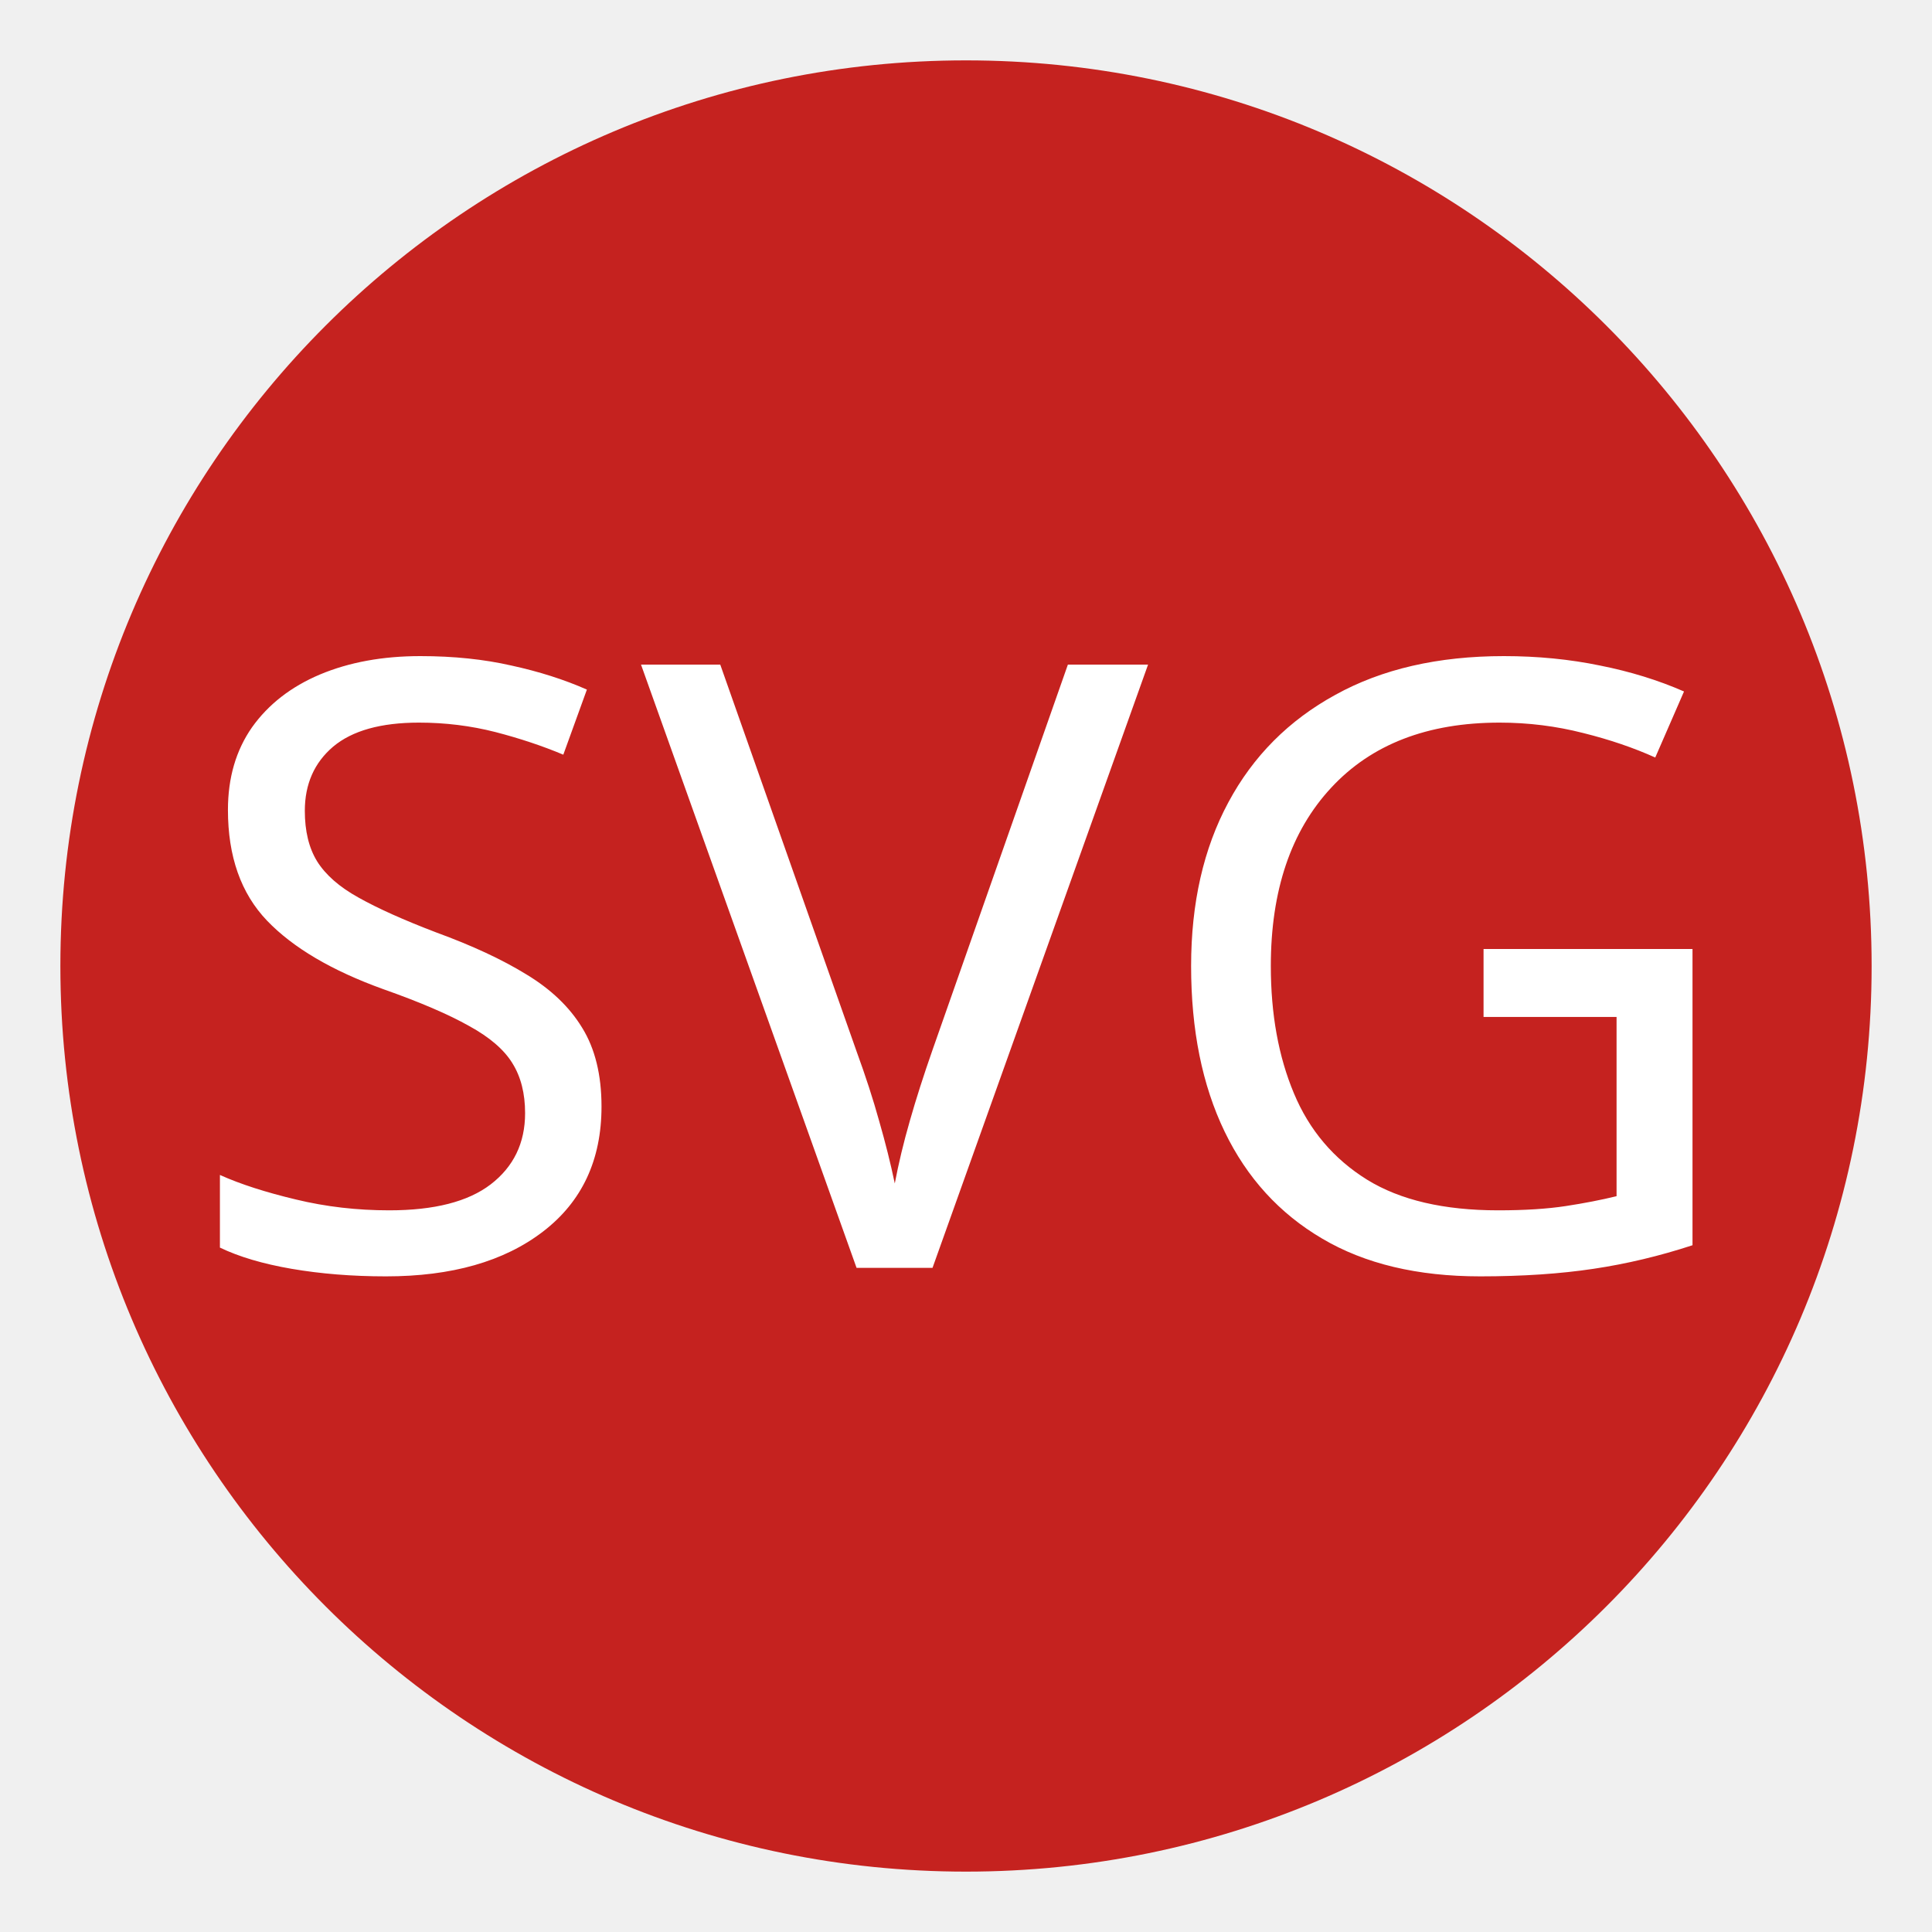
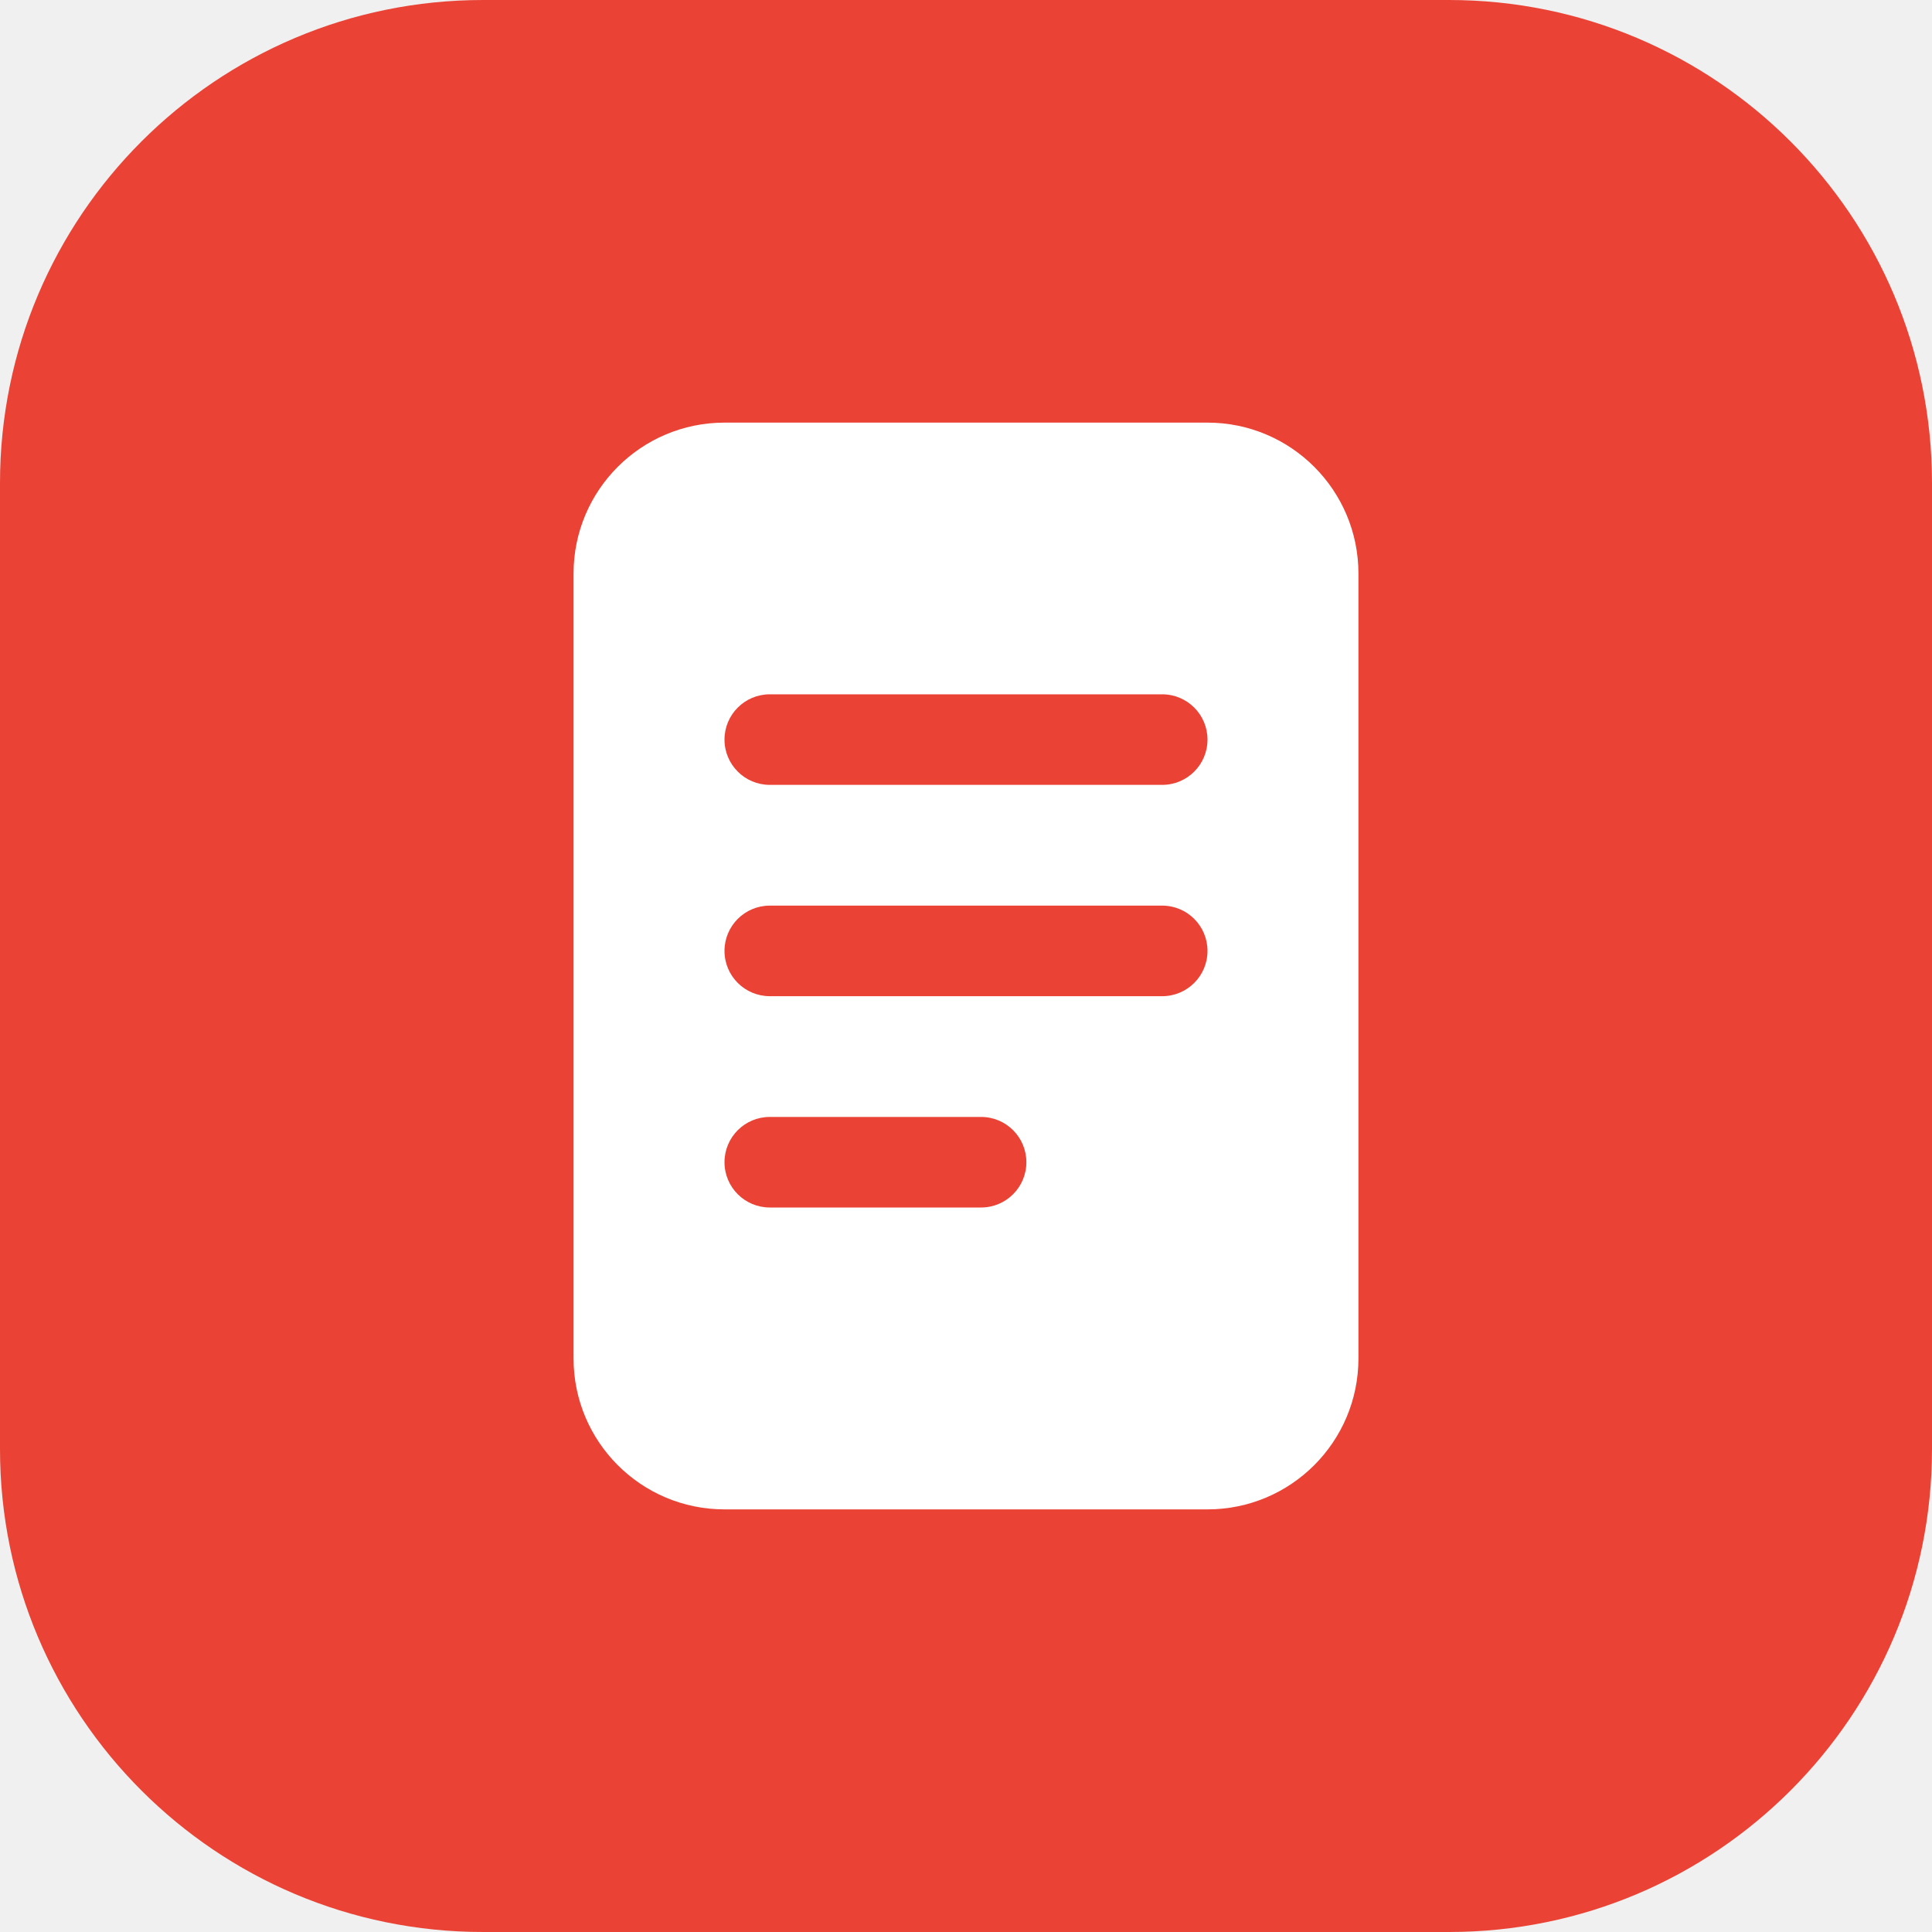
<svg xmlns="http://www.w3.org/2000/svg" viewBox="0 0 64 64" width="64" height="64">
-   <circle cx="32" cy="32" r="30" fill="#c5221f" />
-   <text x="32" y="42" font-size="28" text-anchor="middle" fill="#fff" font-family="sans-serif">SVG</text>
+   <rect width="64" height="64" rx="16" fill="#EA4335" />
+   <rect x="19" y="14" width="26" height="36" rx="5" fill="#ffffff" />
+   <rect x="24" y="23" width="16" height="3" rx="1.5" fill="#EA4335" />
+   <rect x="24" y="30" width="16" height="3" rx="1.5" fill="#EA4335" />
+   <rect x="24" y="37" width="10" height="3" rx="1.5" fill="#EA4335" />
</svg>
